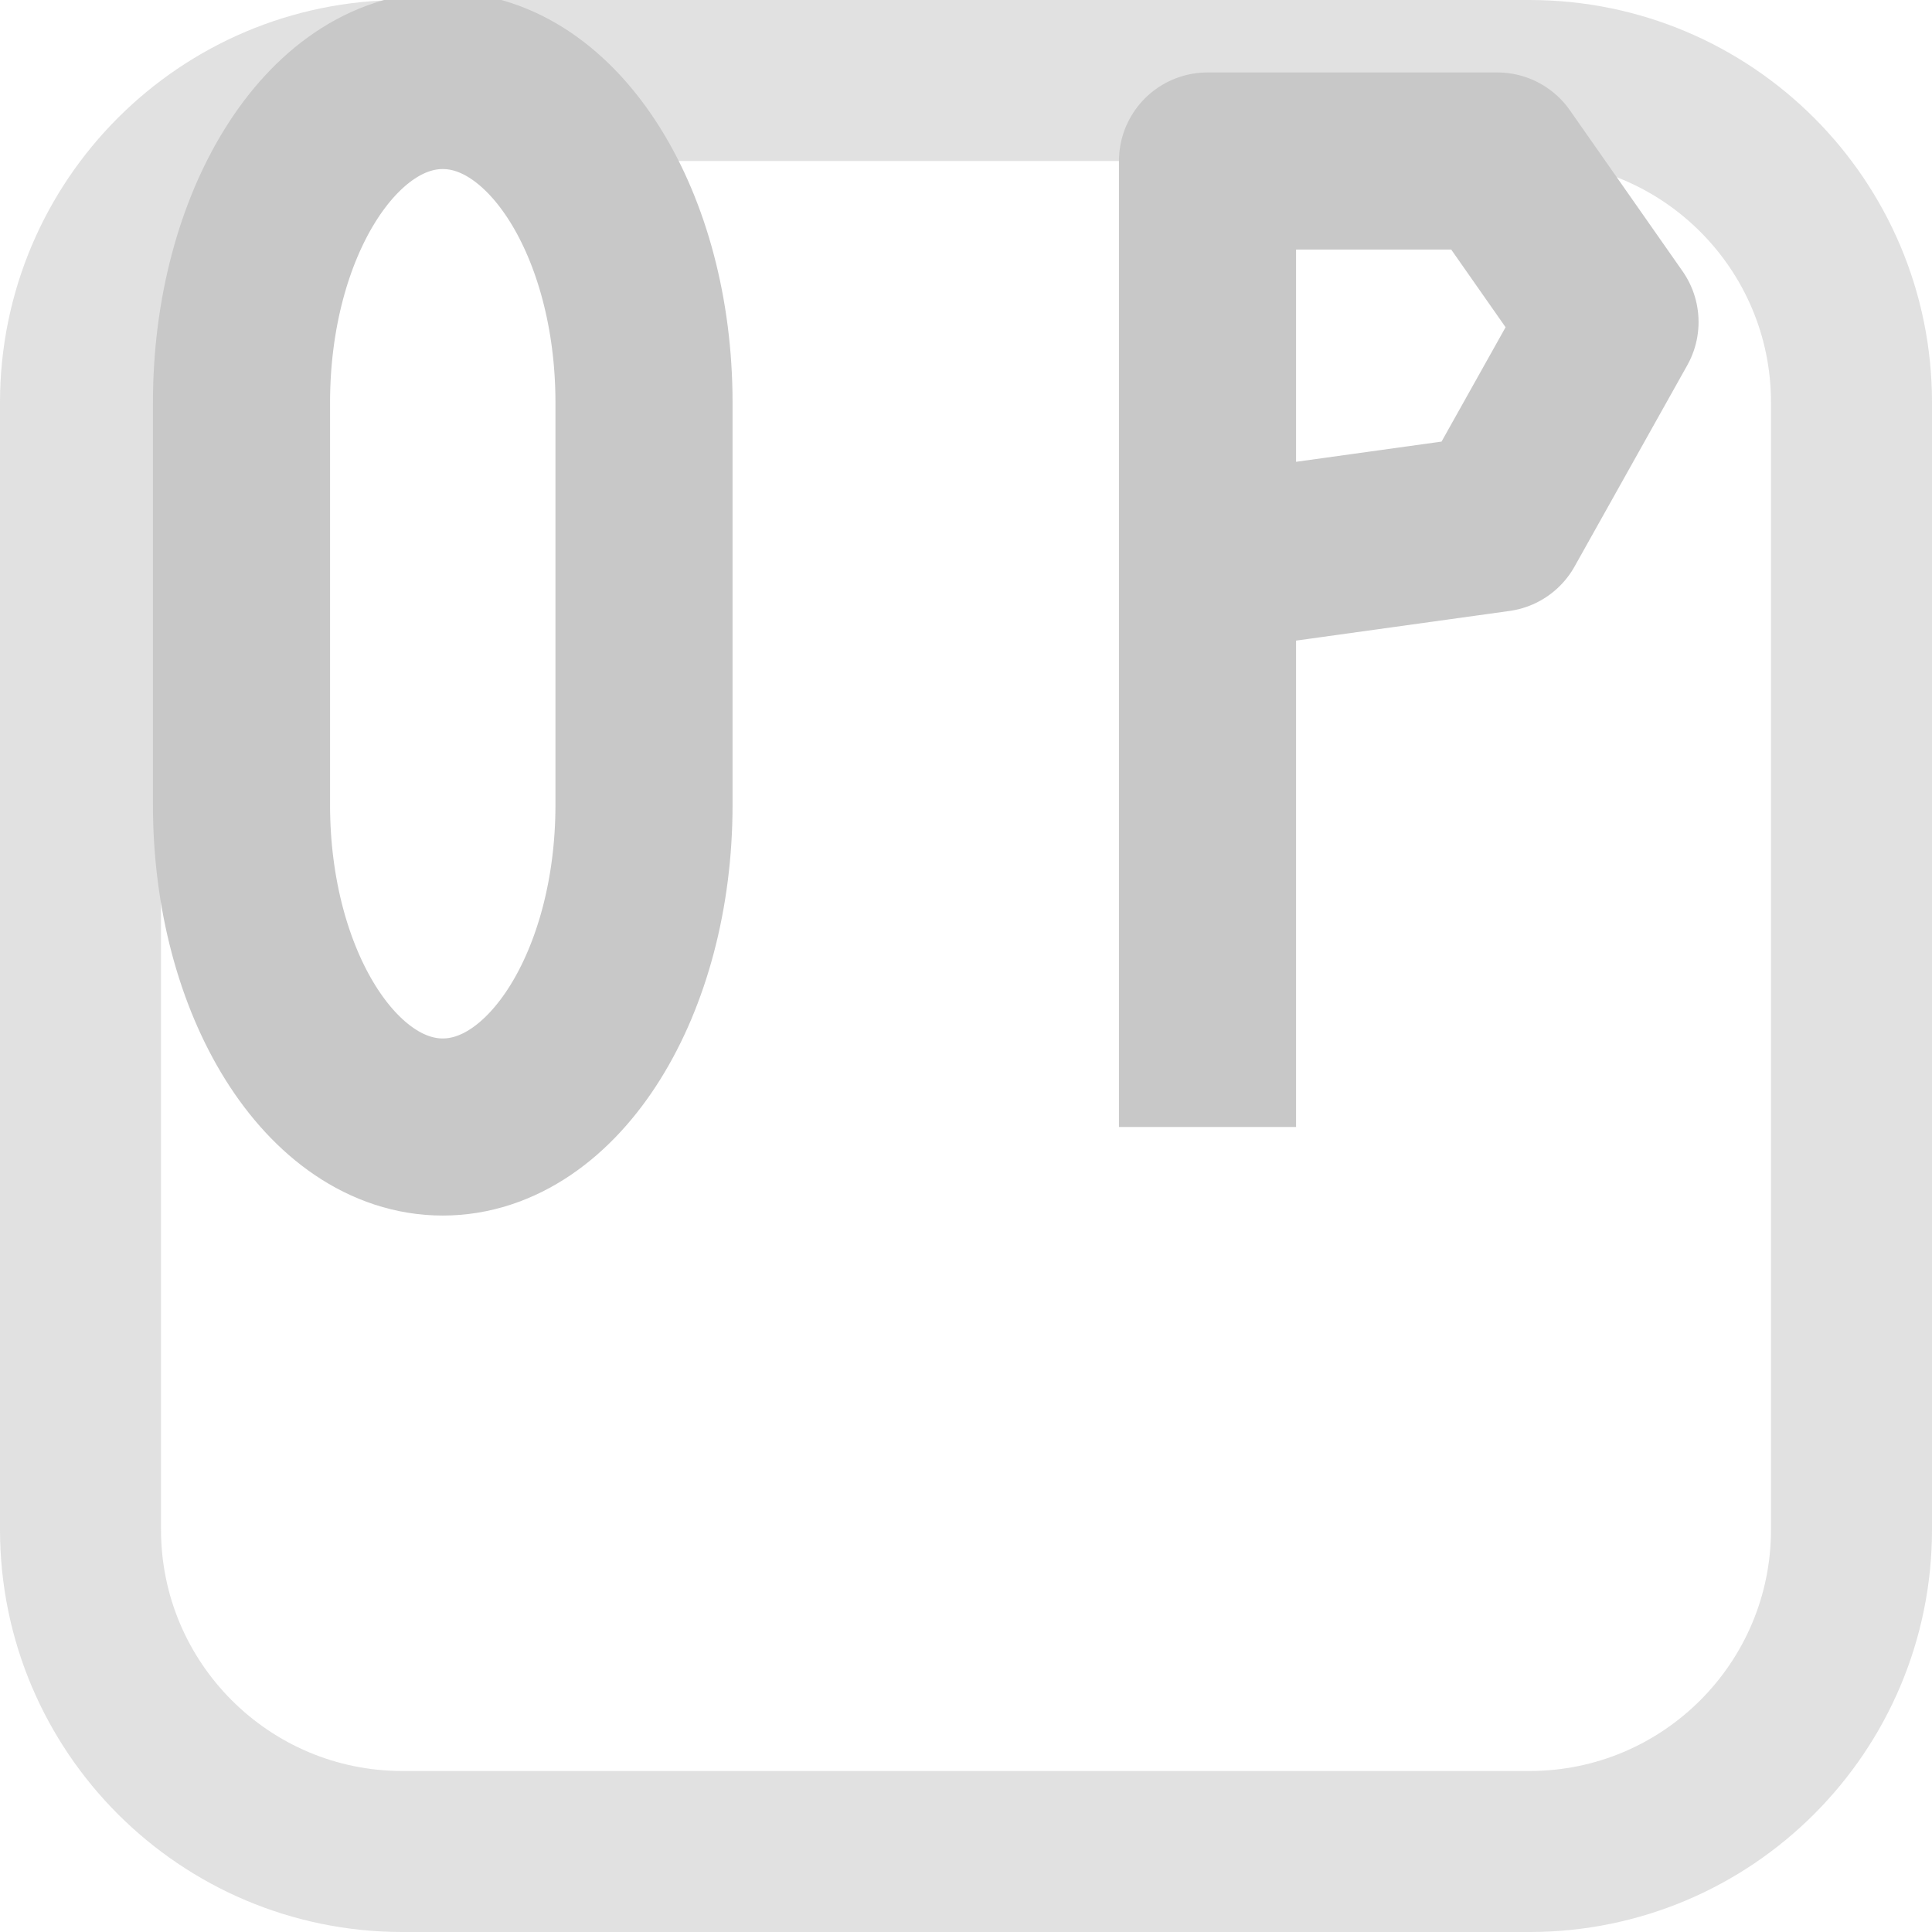
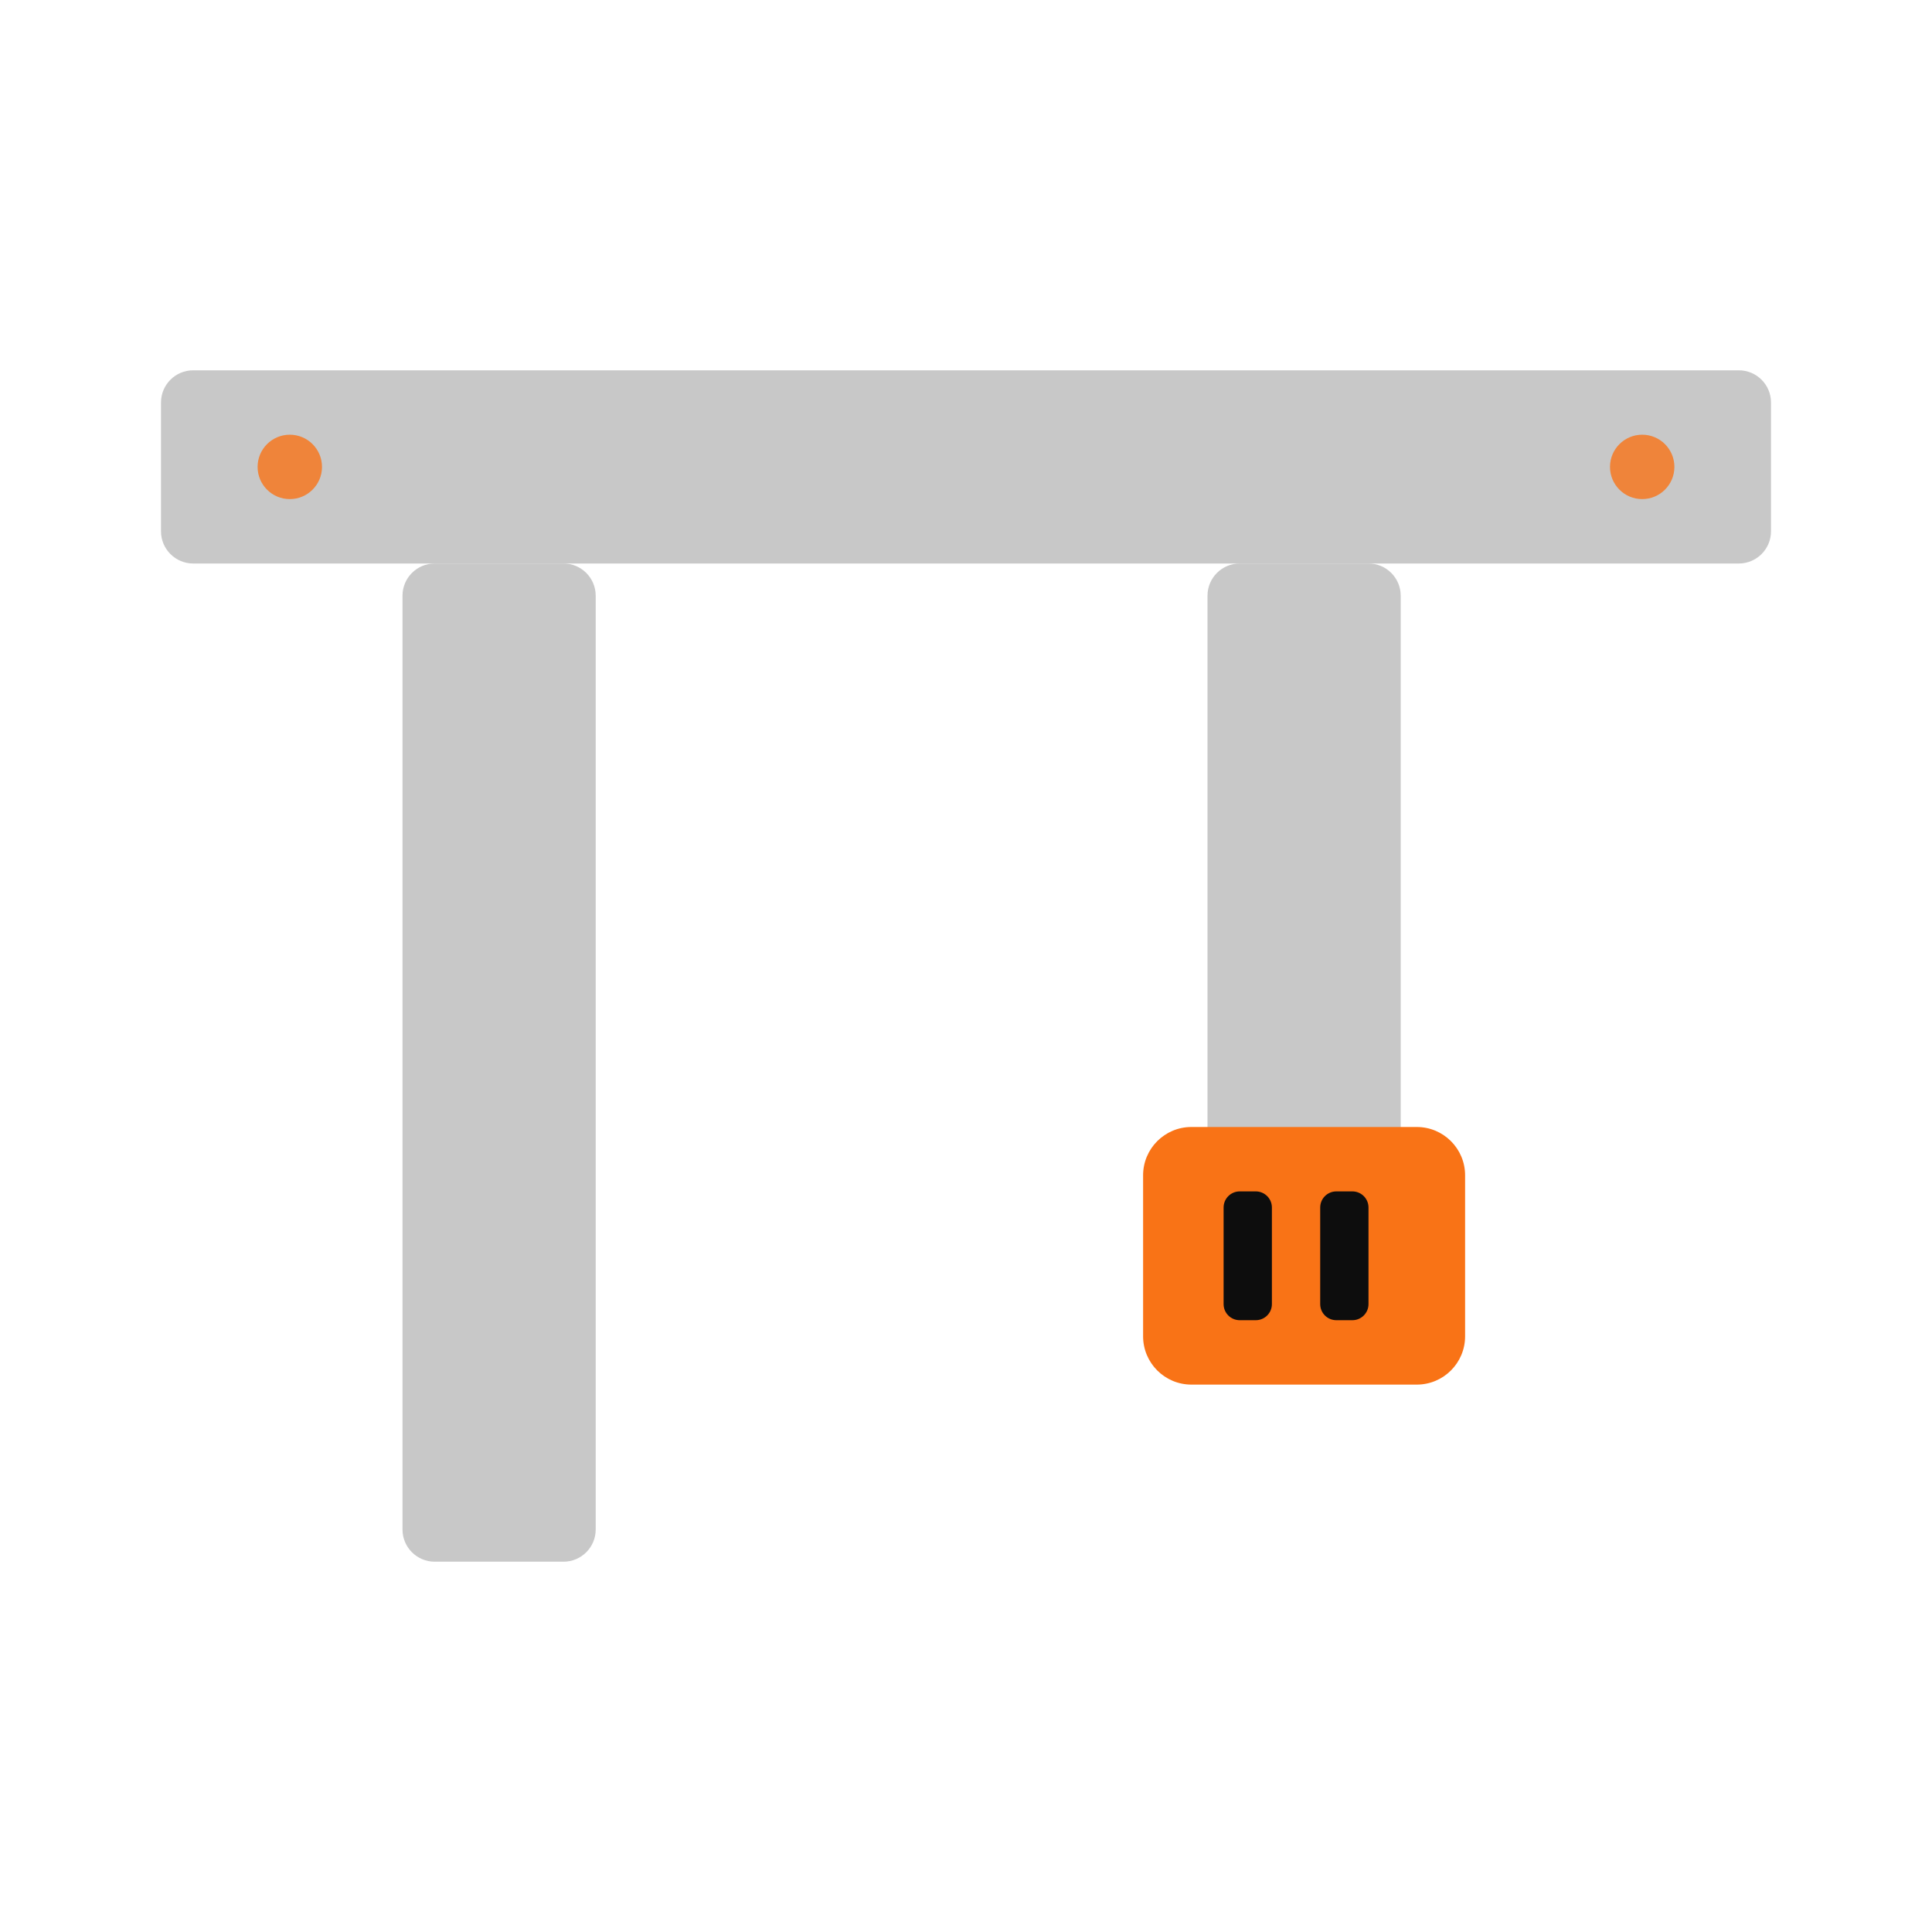
<svg xmlns="http://www.w3.org/2000/svg" width="16" height="16" viewBox="0 0 16 16">
-   <g transform="scale(0.66667)">
-     <rect x="1" y="1" width="22" height="22" rx="4" fill="none" stroke="#c8c8c8" stroke-width="2" opacity="0.55" />
-     <rect x="3.0" y="1" width="5" height="13" rx="4" fill="none" stroke="#c8c8c8" stroke-width="2.2" />
-     <polyline points="15.0,14.0 15.0,2.0 18.6,2.0 20.0,4.0 18.6,6.5 15.0,7.0" fill="none" stroke="#c8c8c8" stroke-width="2.2" stroke-linejoin="round" />
+   <g fill="#c8c8c8">
+     <svg width="16" height="16" viewBox="0 0 120 90">
+       <rect x="10" y="8" width="100" height="12" rx="2" fill="#c8c8c8" />
+       <rect x="25" y="20" width="12" height="62" rx="2" fill="#c8c8c8" />
+       <rect x="75" y="20" width="12" height="45" rx="2" fill="#c8c8c8" />
+       <rect x="71" y="55" width="20" height="16" rx="3" fill="#f97316" />
+       <rect x="76" y="59" width="3" height="8" rx="1" fill="#0d0d0d" />
+       <rect x="82" y="59" width="3" height="8" rx="1" fill="#0d0d0d" />
+       <circle cx="18" cy="14" r="2" fill="#f97316" opacity="0.8" />
+       <circle cx="102" cy="14" r="2" fill="#f97316" opacity="0.8" />
+     </svg>
  </g>
</svg>
